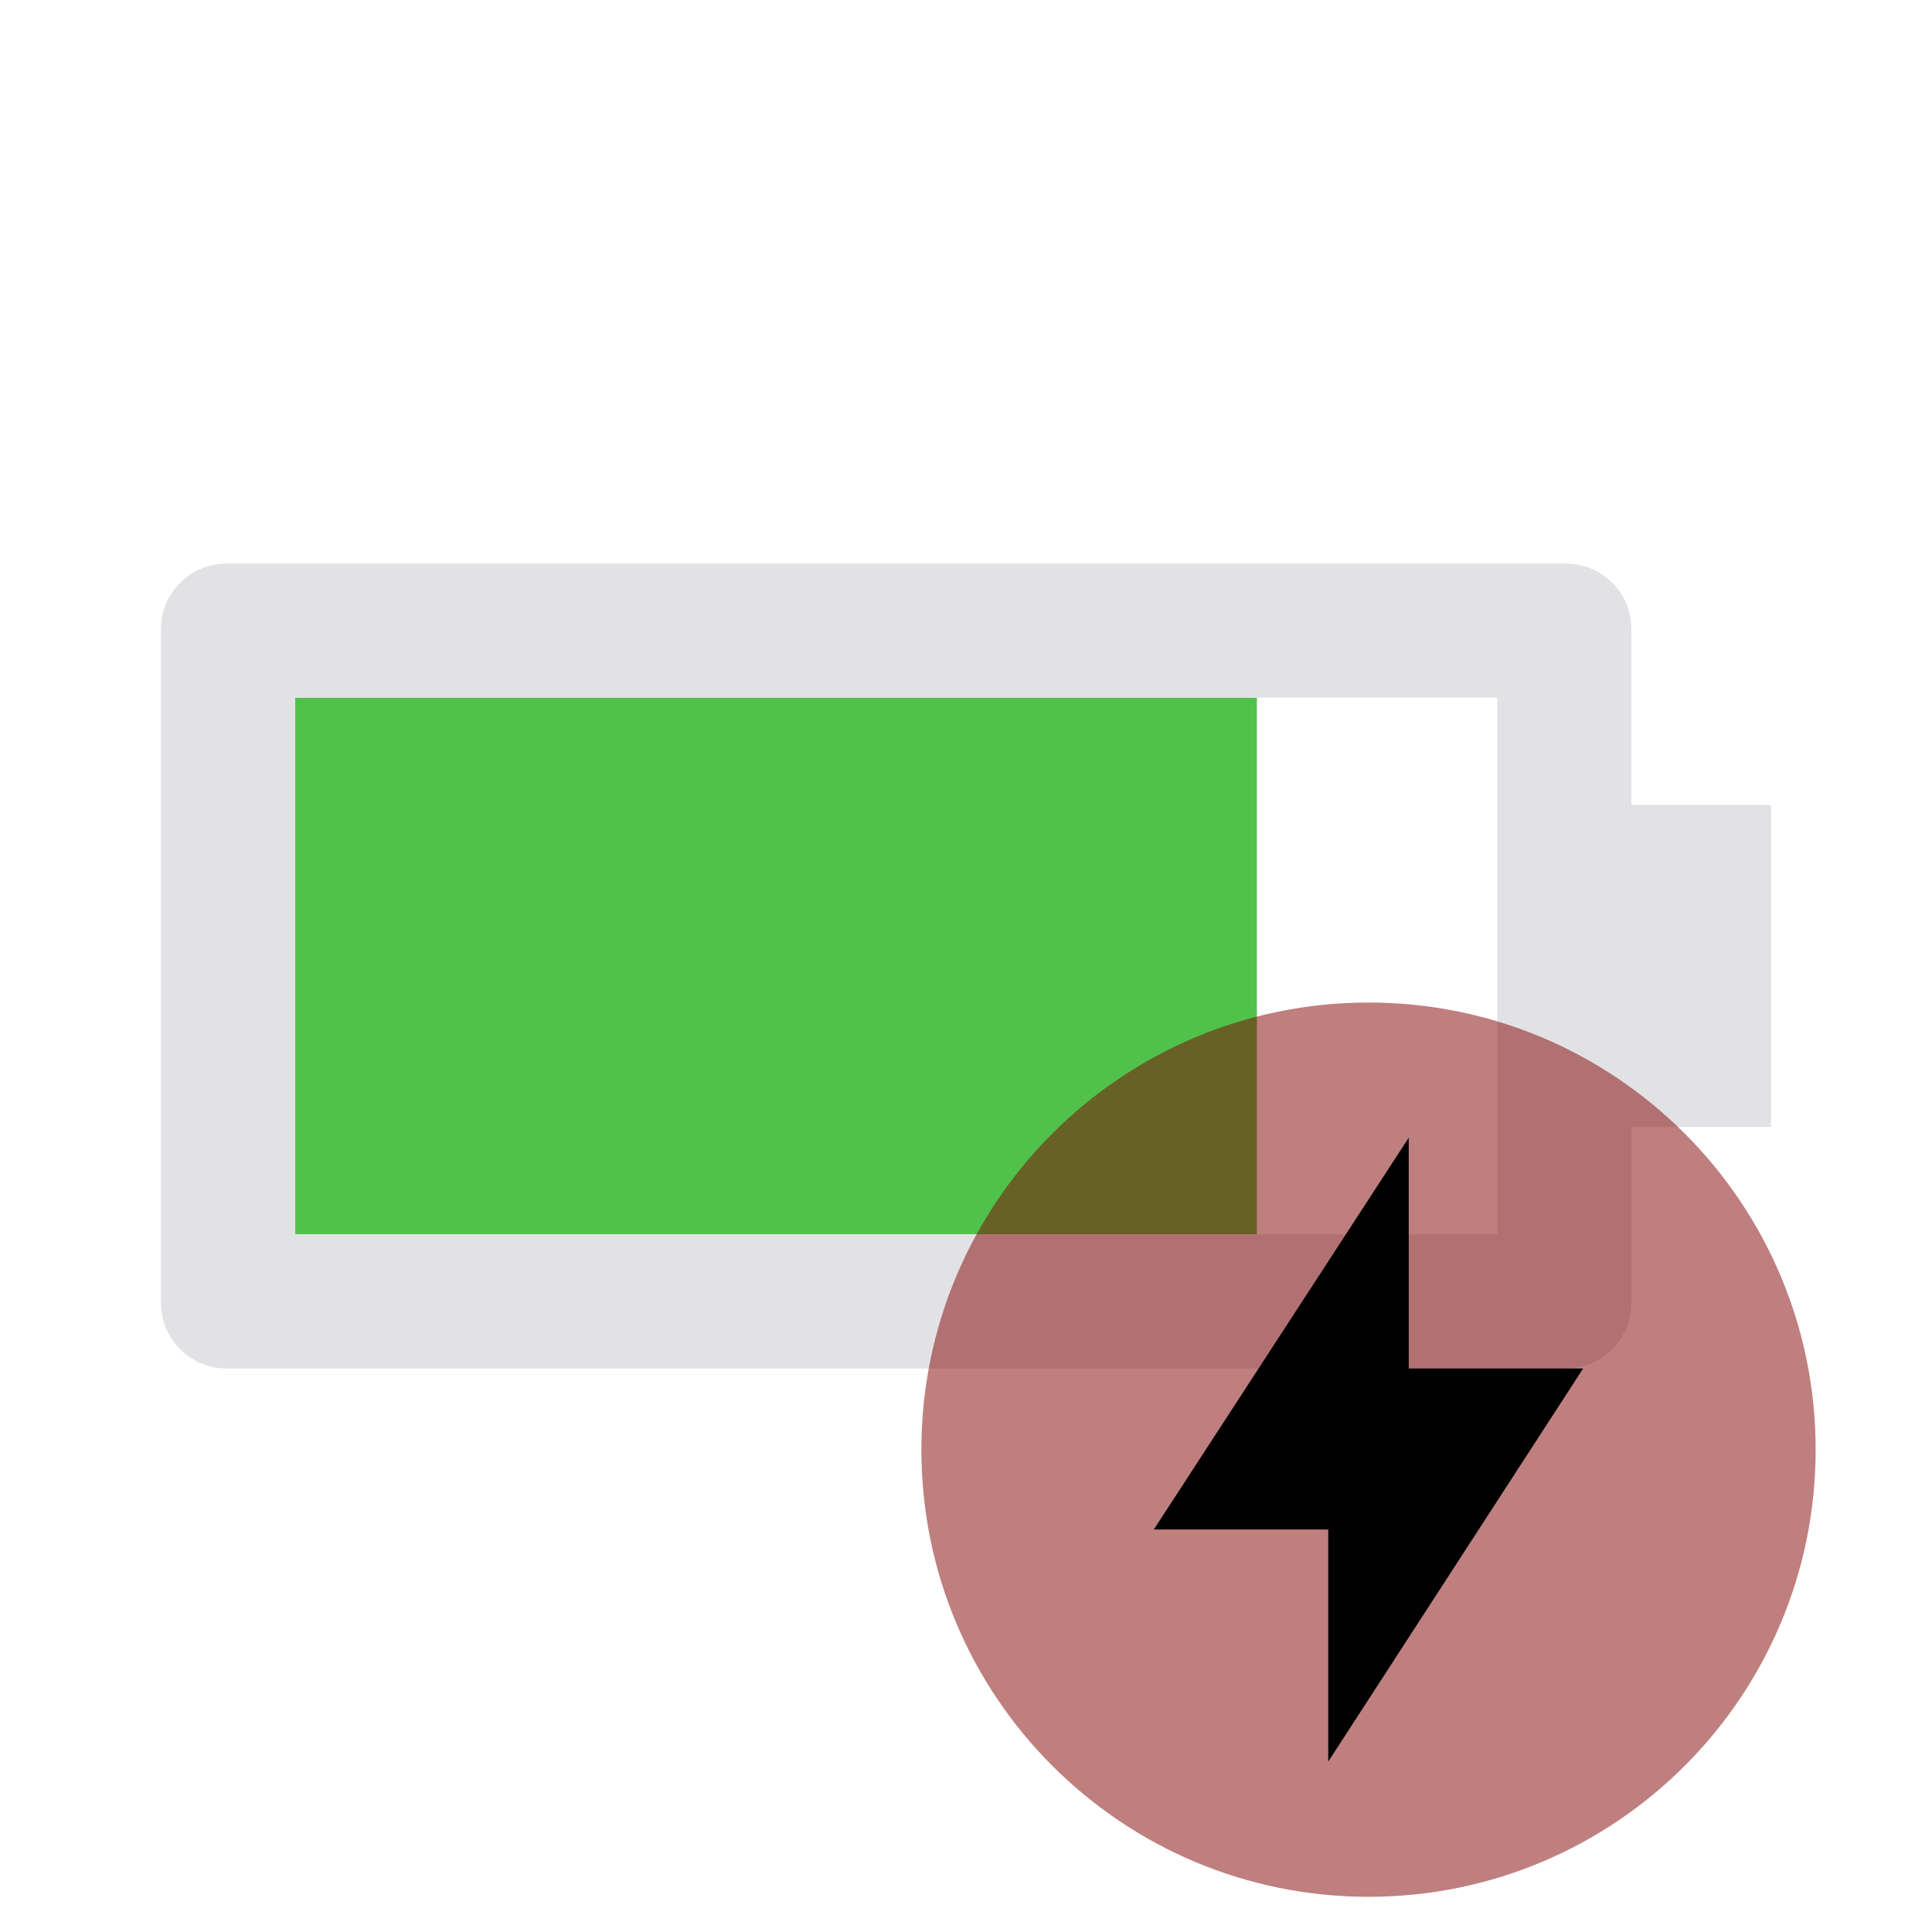
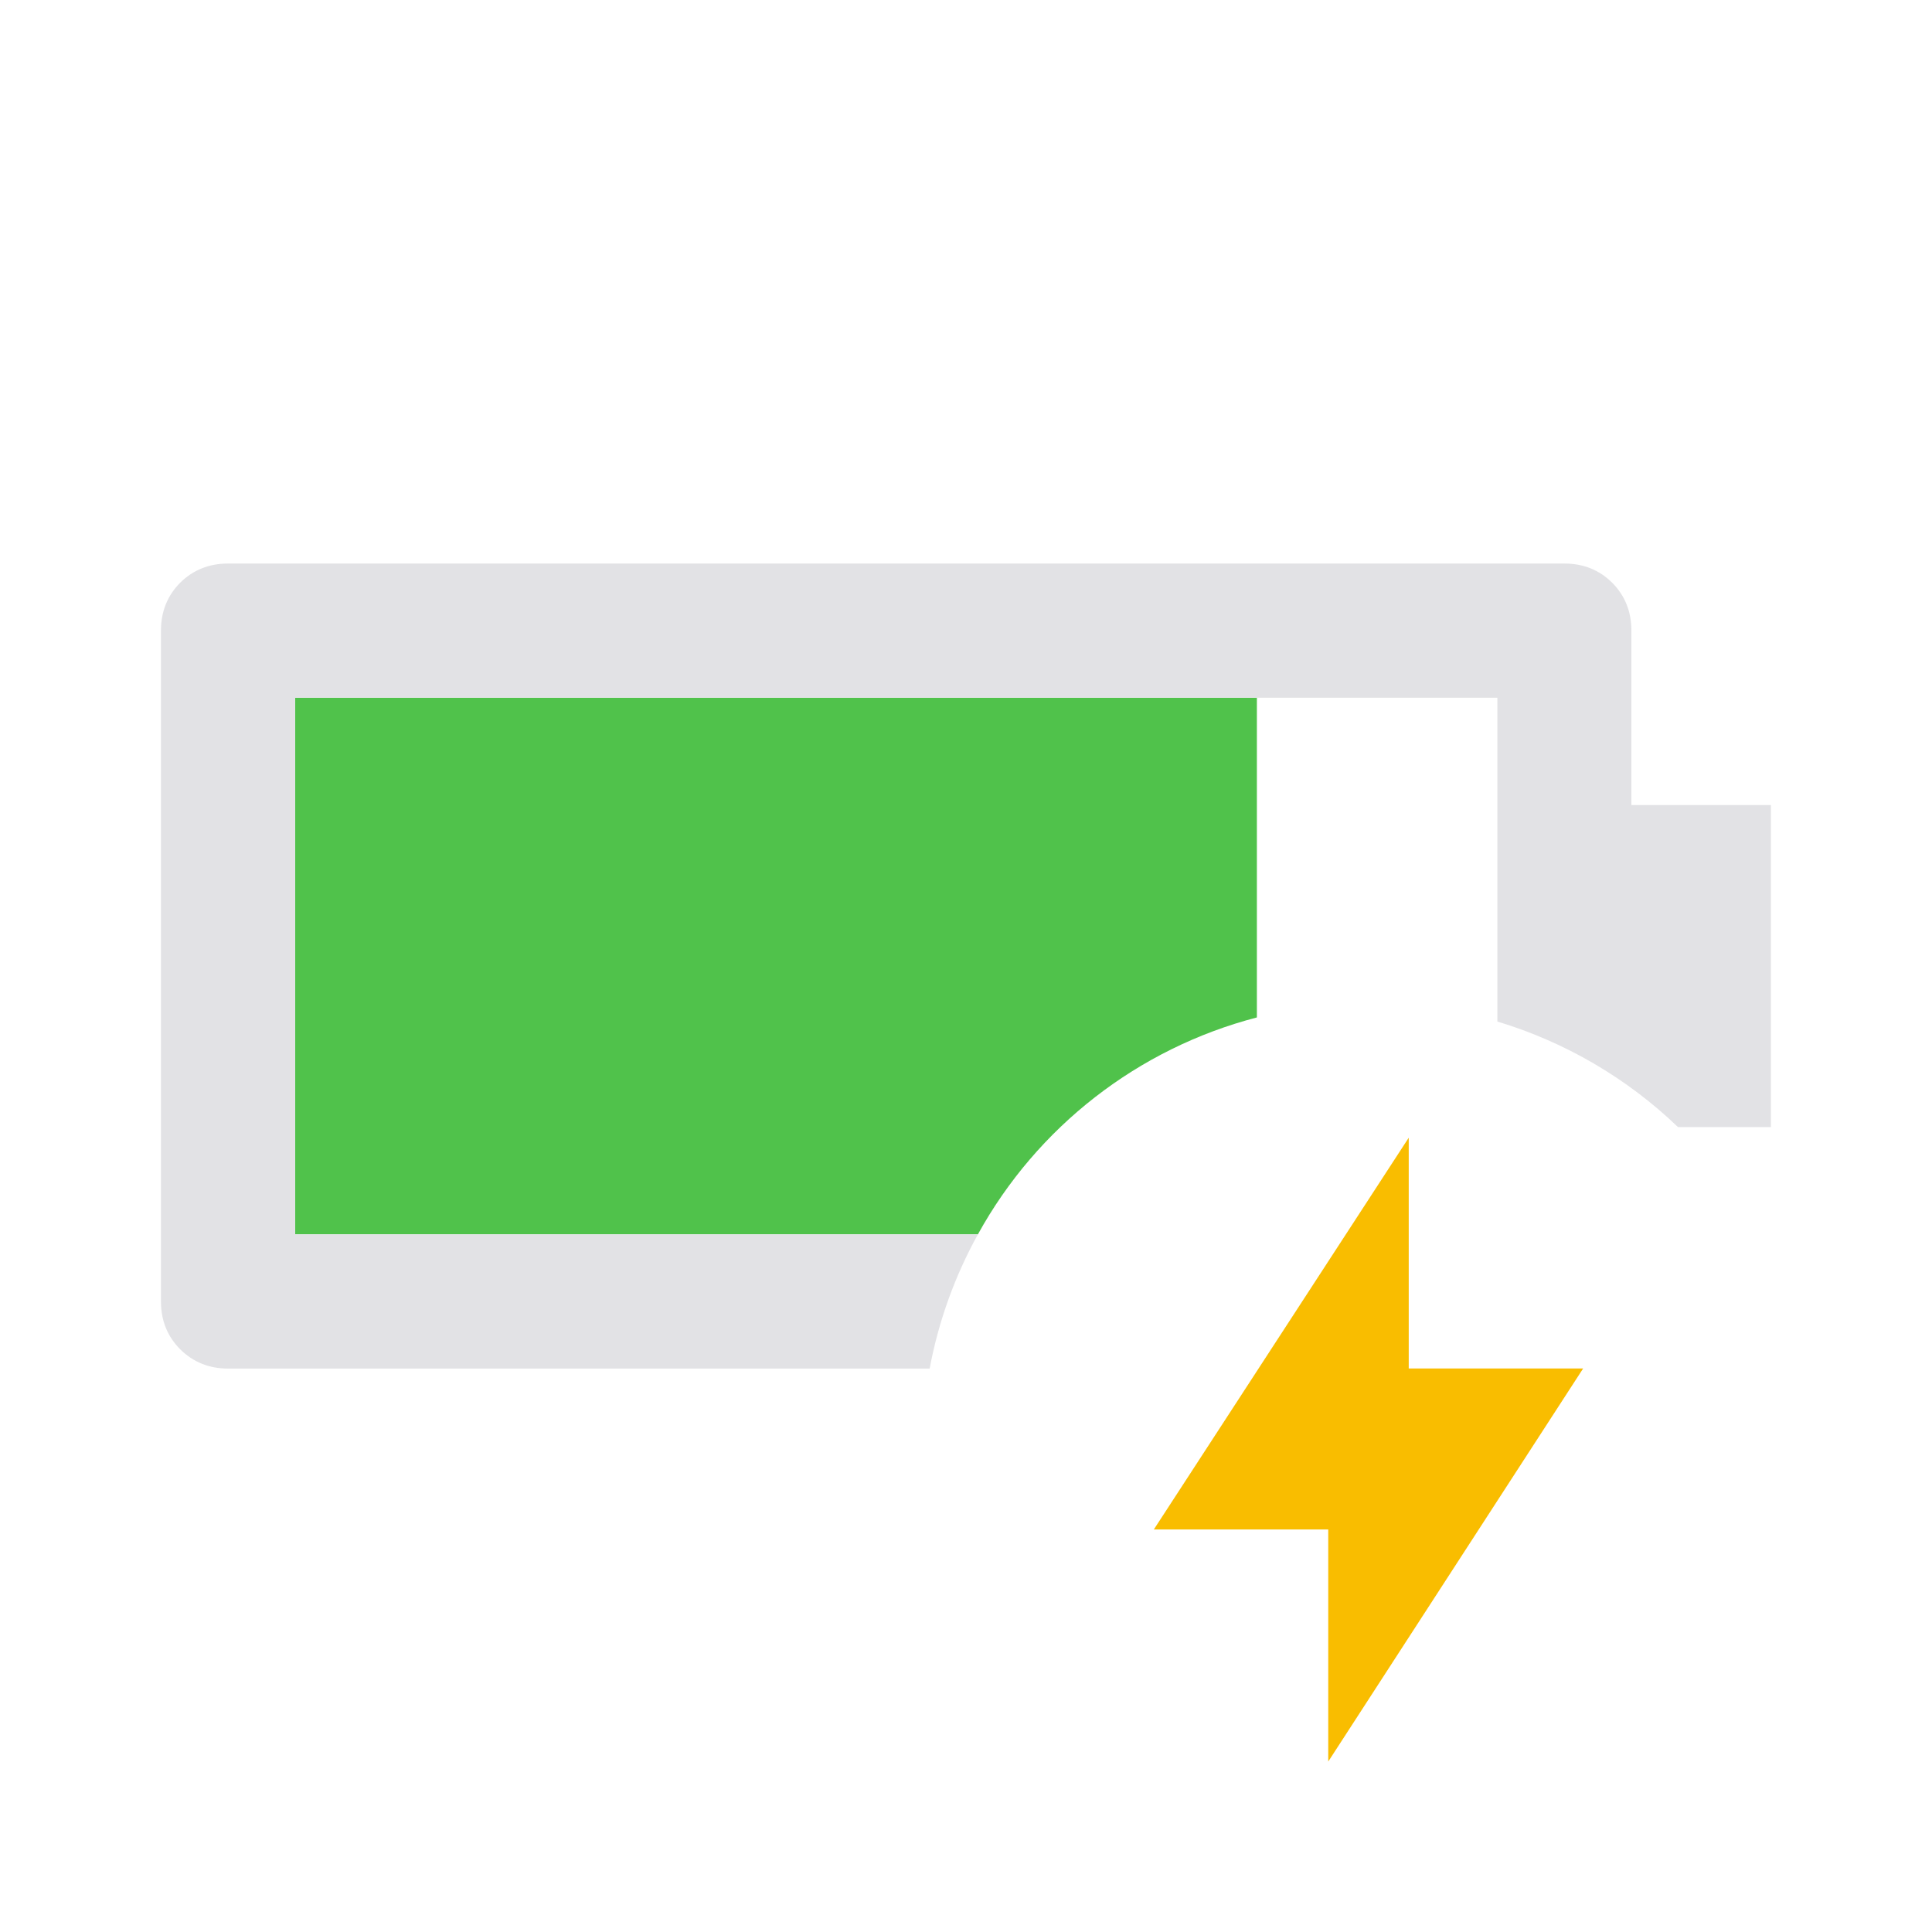
- <svg xmlns="http://www.w3.org/2000/svg" viewBox="0 0 32 32" version="1.1">
+ <svg xmlns="http://www.w3.org/2000/svg" viewBox="0 0 32 32">
  <defs>
    <style type="text/css" id="current-color-scheme">
      .ColorScheme-Text {
        color: #e2e2e5;
      }

      .ColorScheme-PositiveText {
        color: #50c24b;
      }
+ 
+       .ColorScheme-NeutralText {
+         color: #f9bd00;
+       }
    </style>
  </defs>
-   <rect width="15.929" height="8.889" x="4.889" y="11.556" class="ColorScheme-PositiveText" fill="currentColor" />
-   <path d="m 25.911,9.334 q 0.472,0 0.792,0.319 Q 27.022,9.973 27.022,10.445 v 2.889 h 2.311 v 5.333 h -2.311 v 2.889 q 0,0.472 -0.32,0.792 -0.319,0.319 -0.792,0.319 H 3.777 q -0.472,0 -0.792,-0.319 Q 2.666,22.028 2.666,21.556 V 10.445 q 0,-0.472 0.319,-0.792 Q 3.305,9.334 3.777,9.334 Z m -1.111,2.222 H 4.889 v 8.889 H 24.8 Z" class="ColorScheme-Text" fill="currentColor" />
-   <circle cx="22.667" cy="24.011" r="7.406" fill="#800000" opacity="0.5" />
-   <path d="M 22,29.177 v -3.844 h -2.889 l 4.222,-6.489 v 3.822 h 2.889 z" />
+   <path d="M 4.889 11.557 L 4.889 20.445 L 16.197 20.445 A 7.406 7.406 0 0 1 20.818 16.852 L 20.818 11.557 L 4.889 11.557 z" class="ColorScheme-PositiveText" fill="currentColor" />
+   <path d="M 3.777 9.334 C 3.463 9.334 3.198 9.44 2.984 9.652 C 2.772 9.866 2.666 10.131 2.666 10.445 L 2.666 21.557 C 2.666 21.871 2.772 22.134 2.984 22.348 C 3.198 22.56 3.463 22.668 3.777 22.668 L 15.398 22.668 A 7.406 7.406 0 0 1 16.197 20.445 L 4.889 20.445 L 4.889 11.557 L 24.801 11.557 L 24.801 16.92 A 7.406 7.406 0 0 1 27.793 18.668 L 29.332 18.668 L 29.332 13.334 L 27.021 13.334 L 27.021 10.445 C 27.021 10.131 26.916 9.866 26.703 9.652 C 26.49 9.44 26.225 9.334 25.91 9.334 L 3.777 9.334 z" class="ColorScheme-Text" fill="currentColor" />
+   <path d="M 22,29.177 v -3.844 h -2.889 l 4.222,-6.489 v 3.822 h 2.889 z" class="ColorScheme-NeutralText" fill="currentColor" />
</svg>
